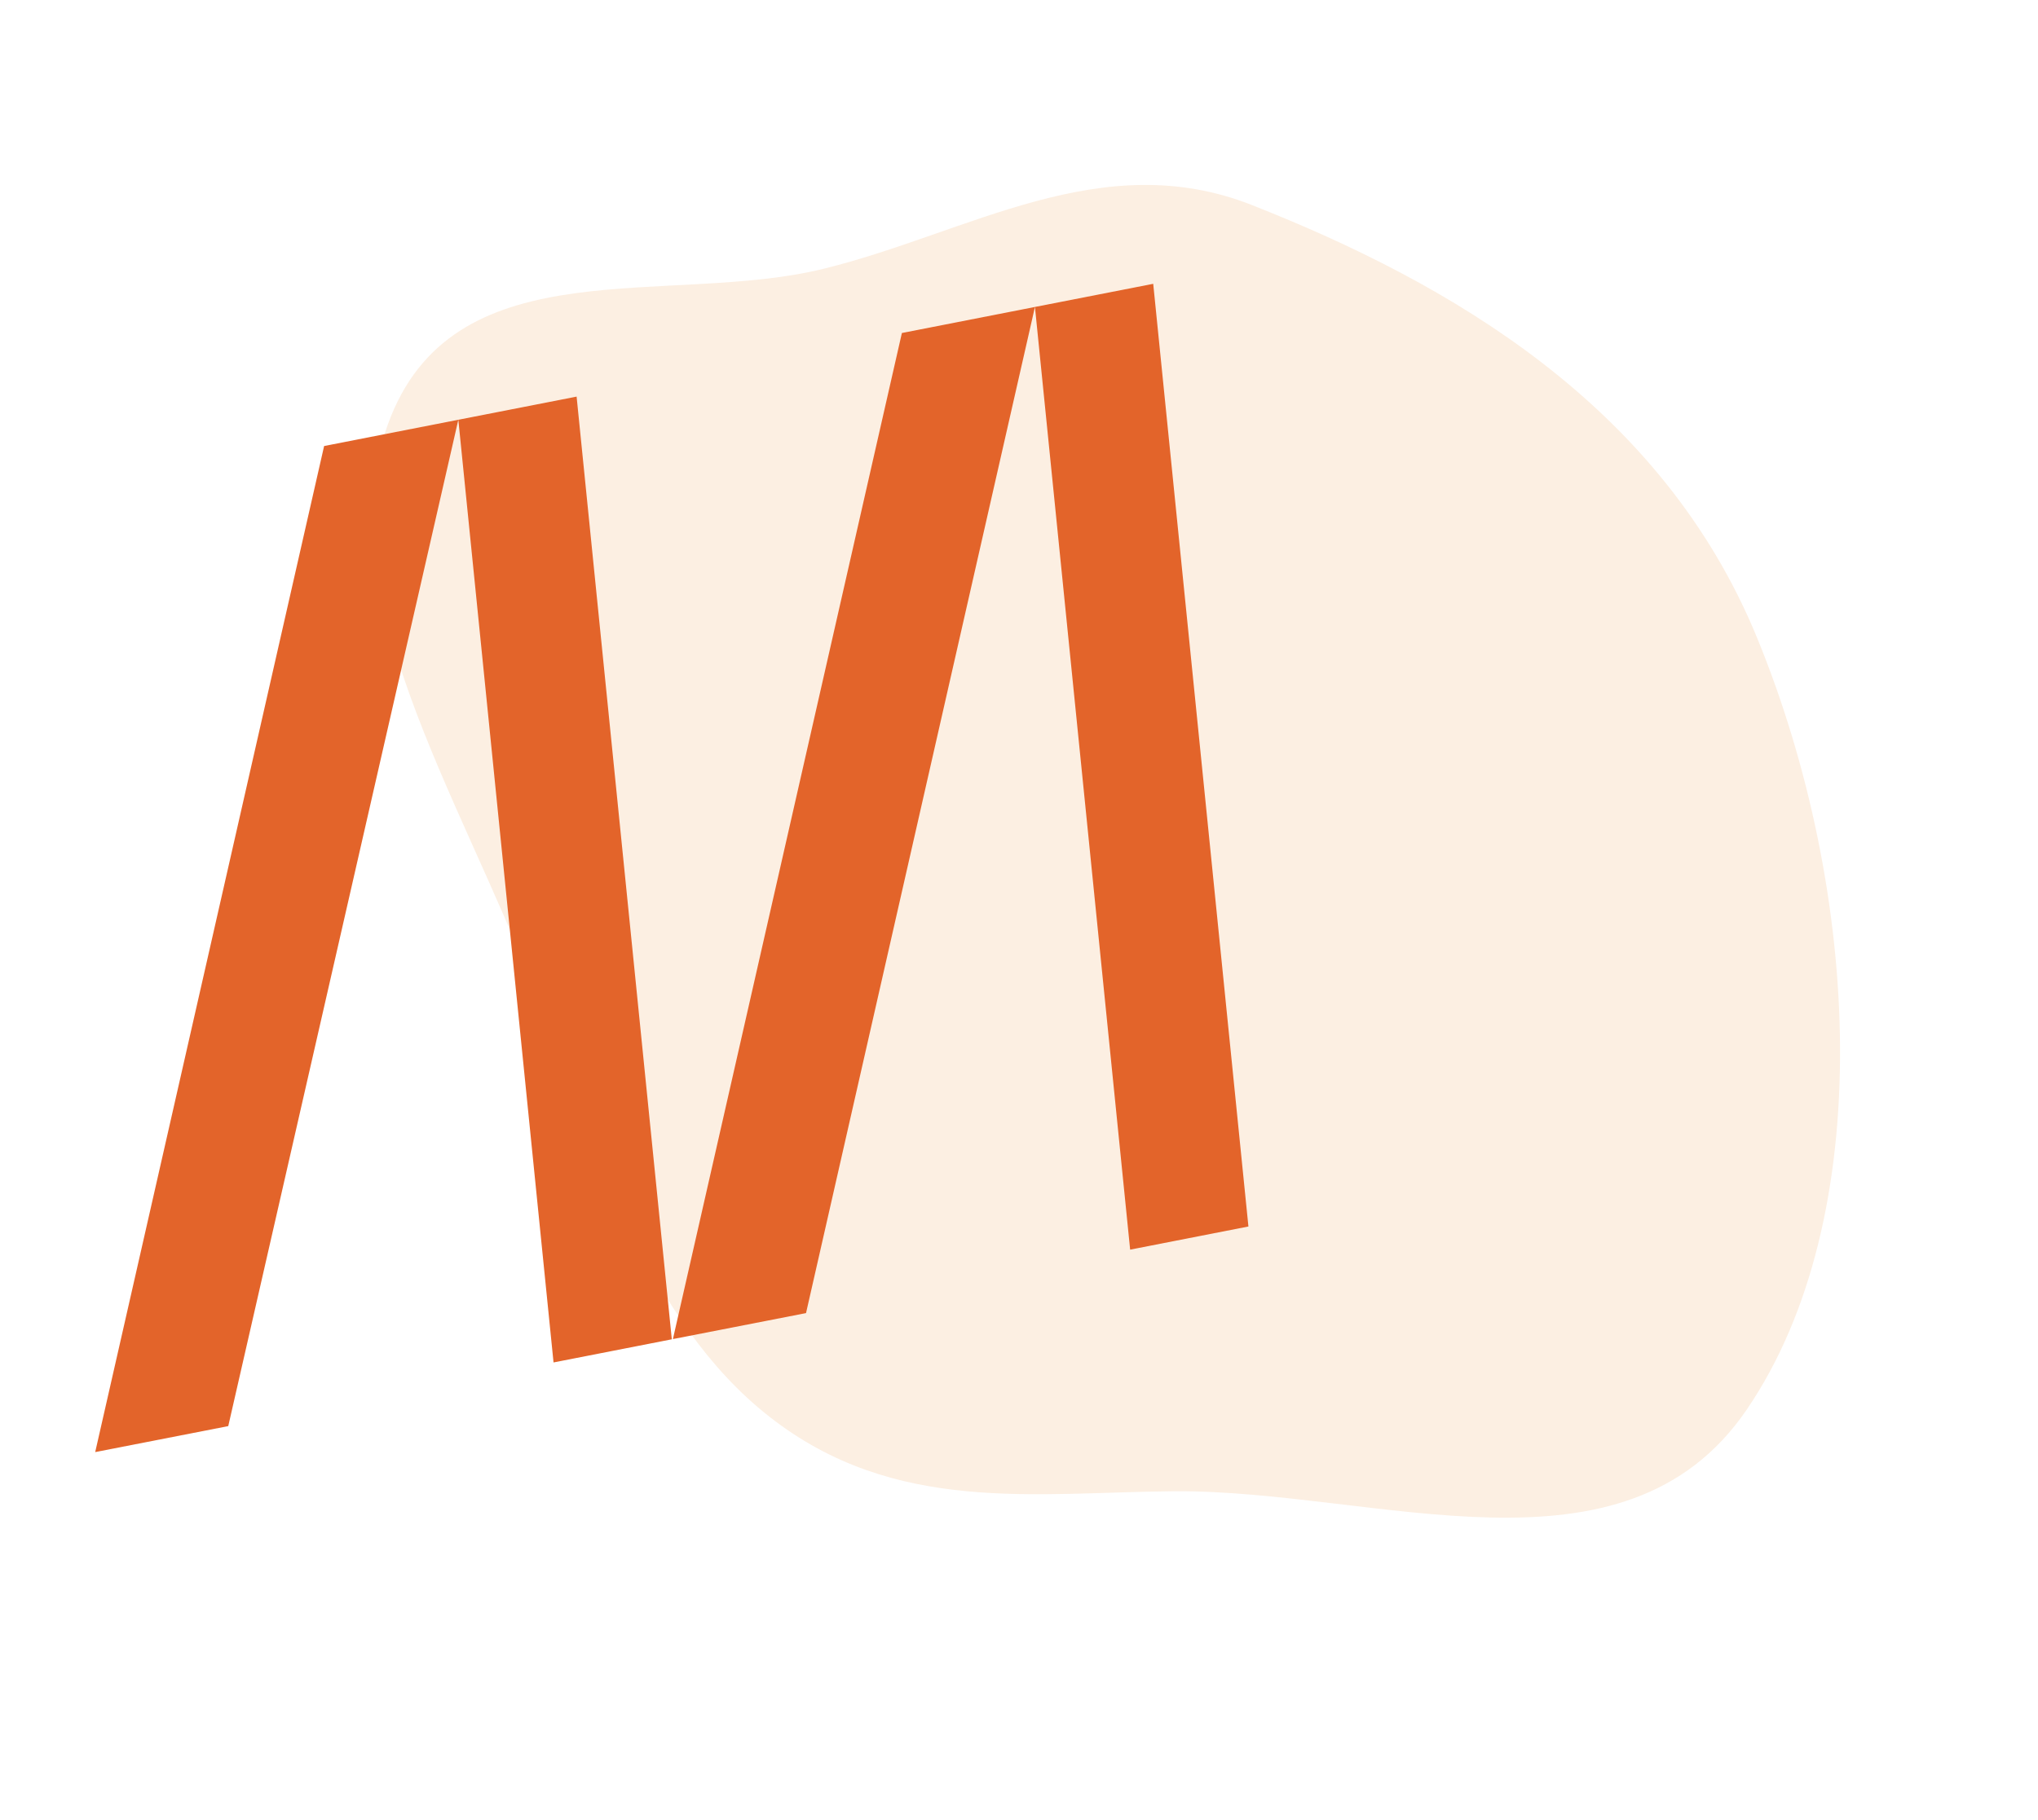
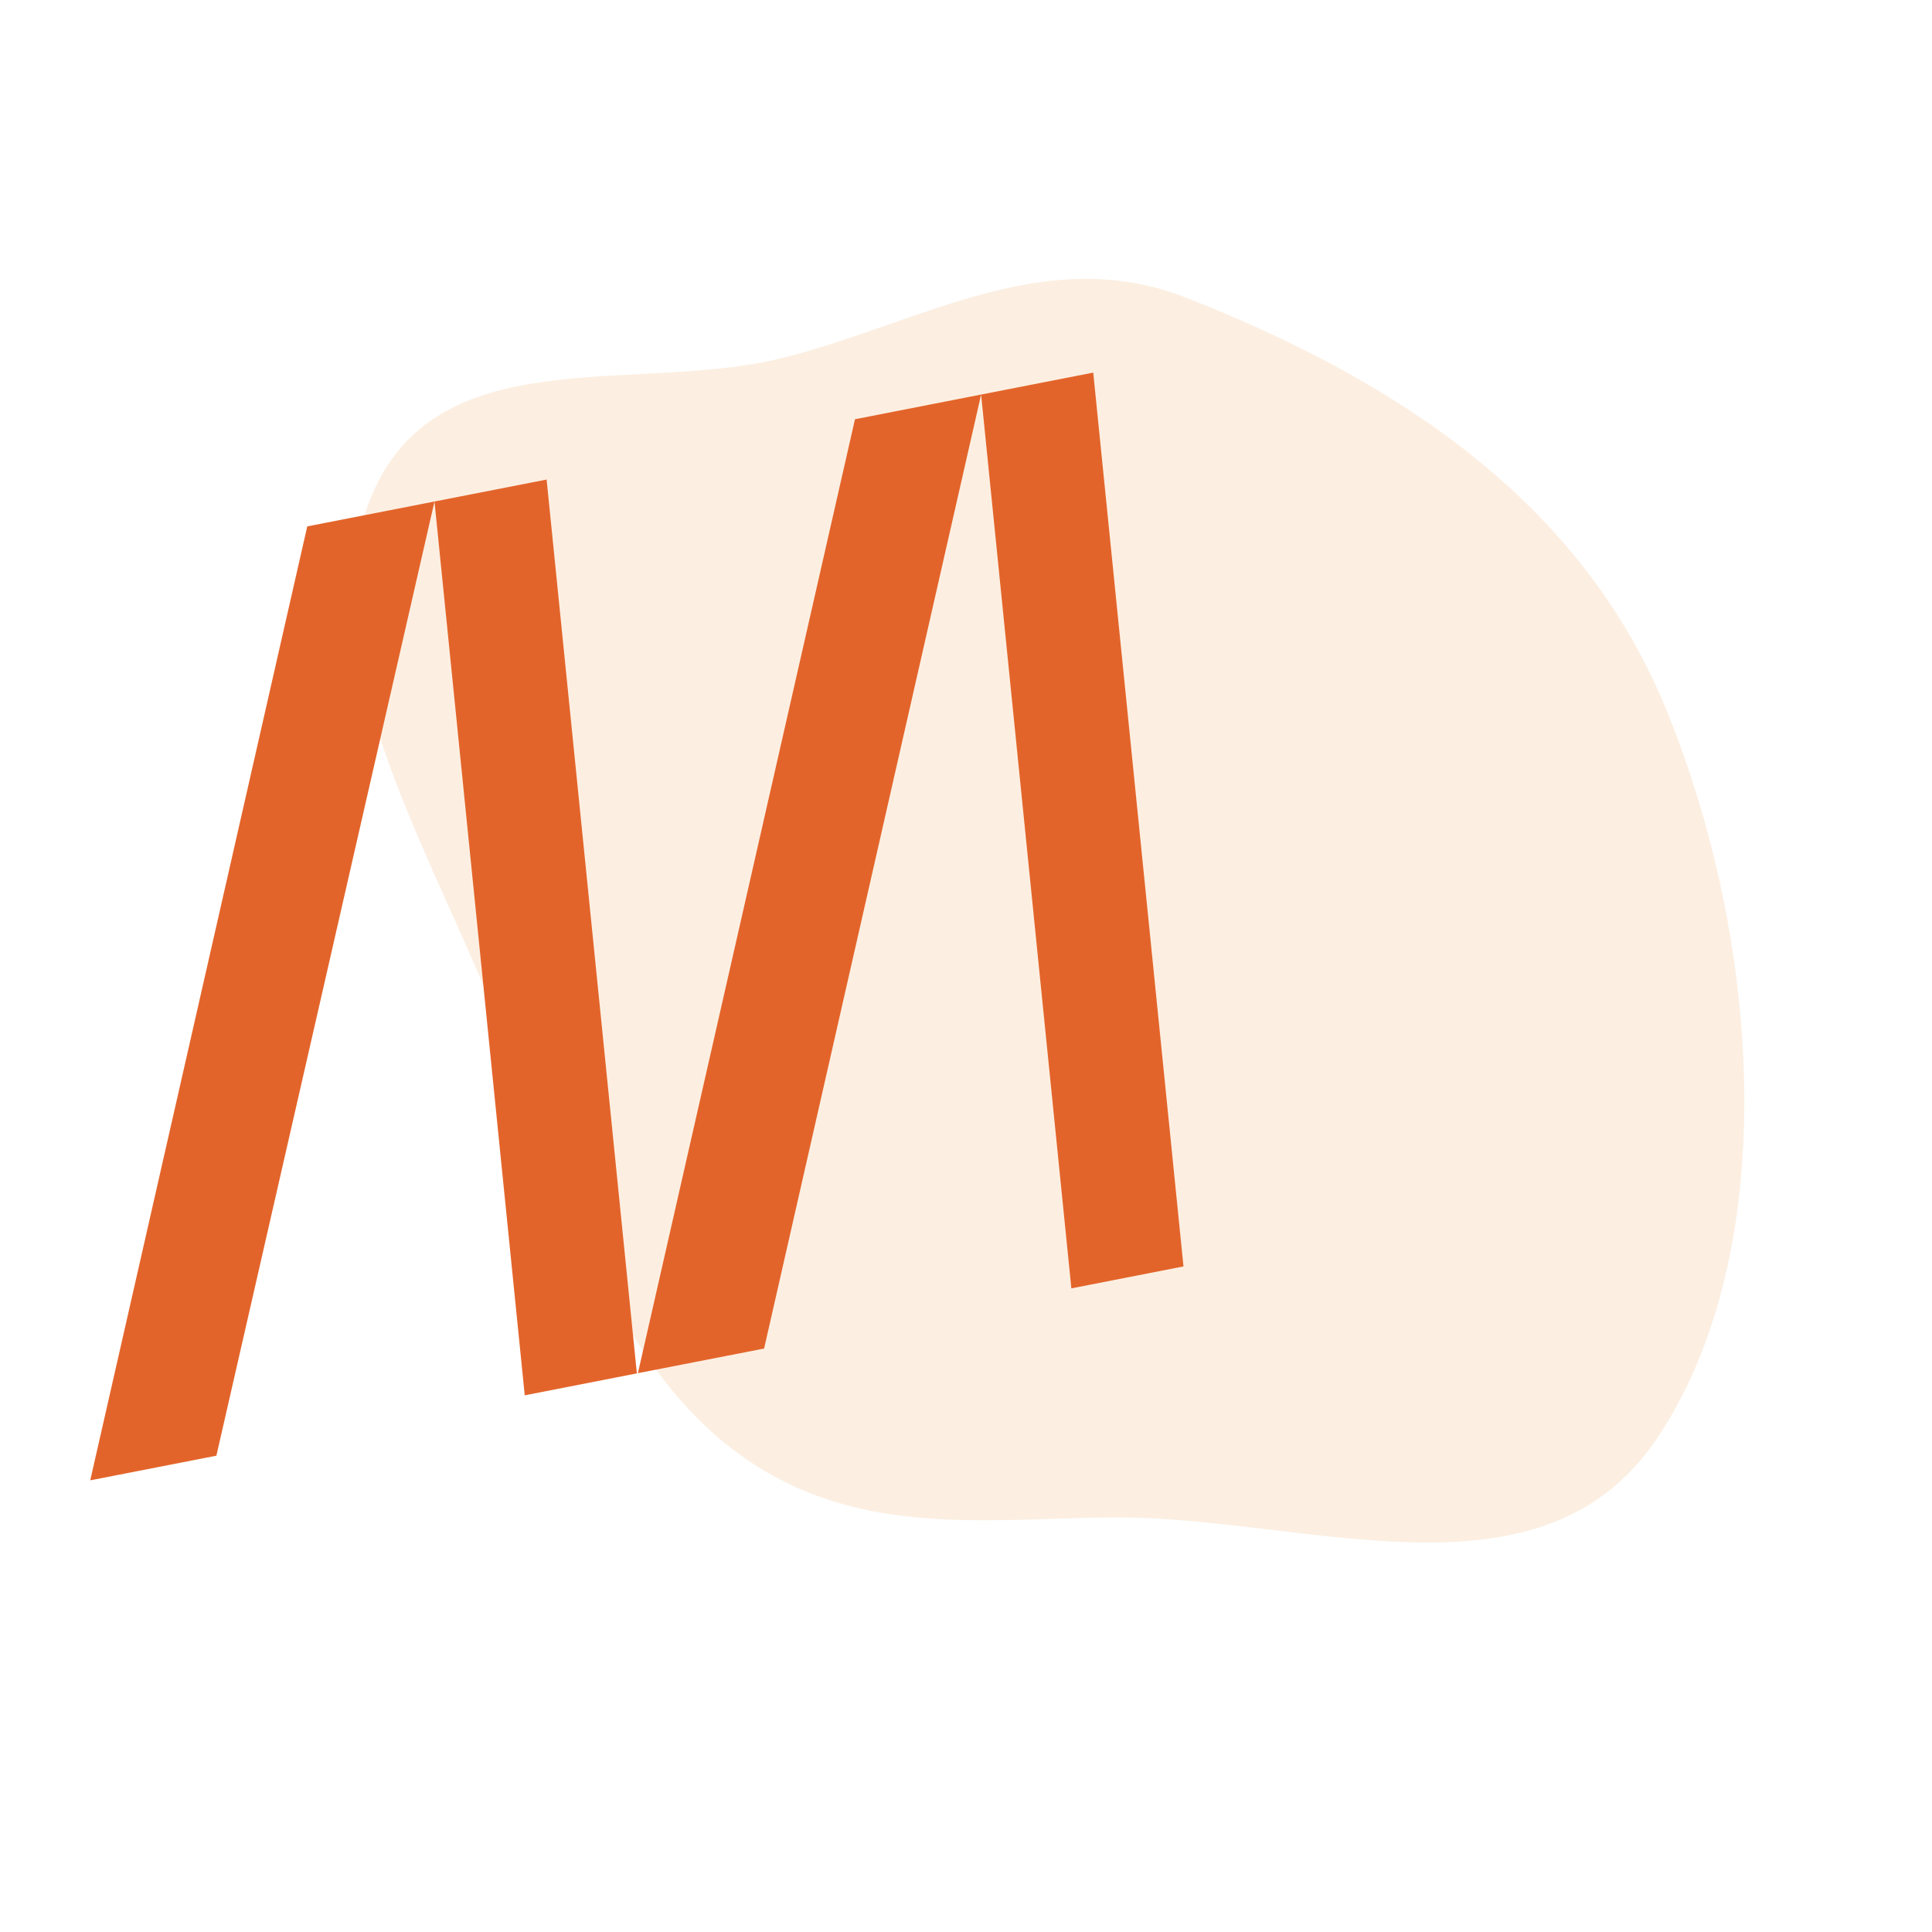
- <svg xmlns="http://www.w3.org/2000/svg" viewBox="0 0 28 25" fill="none">
+ <svg xmlns="http://www.w3.org/2000/svg" width="24" height="24" viewBox="0 0 28 25" fill="none">
  <path fill-rule="evenodd" clip-rule="evenodd" d="M24.14 8.763C25.568 12.244 25.8 16.731 23.997 19.372C22.308 21.847 18.918 20.473 16.136 20.492C14.226 20.506 12.294 20.82 10.57 19.467C8.892 18.152 8.168 15.794 7.334 13.588C6.342 10.966 4.433 8.054 5.37 5.724C6.307 3.395 9.2 4.212 11.313 3.694C13.312 3.203 15.132 2 17.206 2.82C19.915 3.89 22.828 5.566 24.14 8.763Z" fill="#FCEFE2" />
  <path d="M6.297 5.768L3.136 19.597L1.308 19.954L4.453 6.129L6.297 5.768ZM7.922 5.45L9.23 18.404L7.605 18.722L6.297 5.768L7.922 5.45ZM14.219 4.218L11.074 18.044L9.245 18.401L12.391 4.576L14.219 4.218ZM15.844 3.9L17.152 16.854L15.527 17.172L14.219 4.218L15.844 3.9Z" fill="#E3642A" />
</svg>
